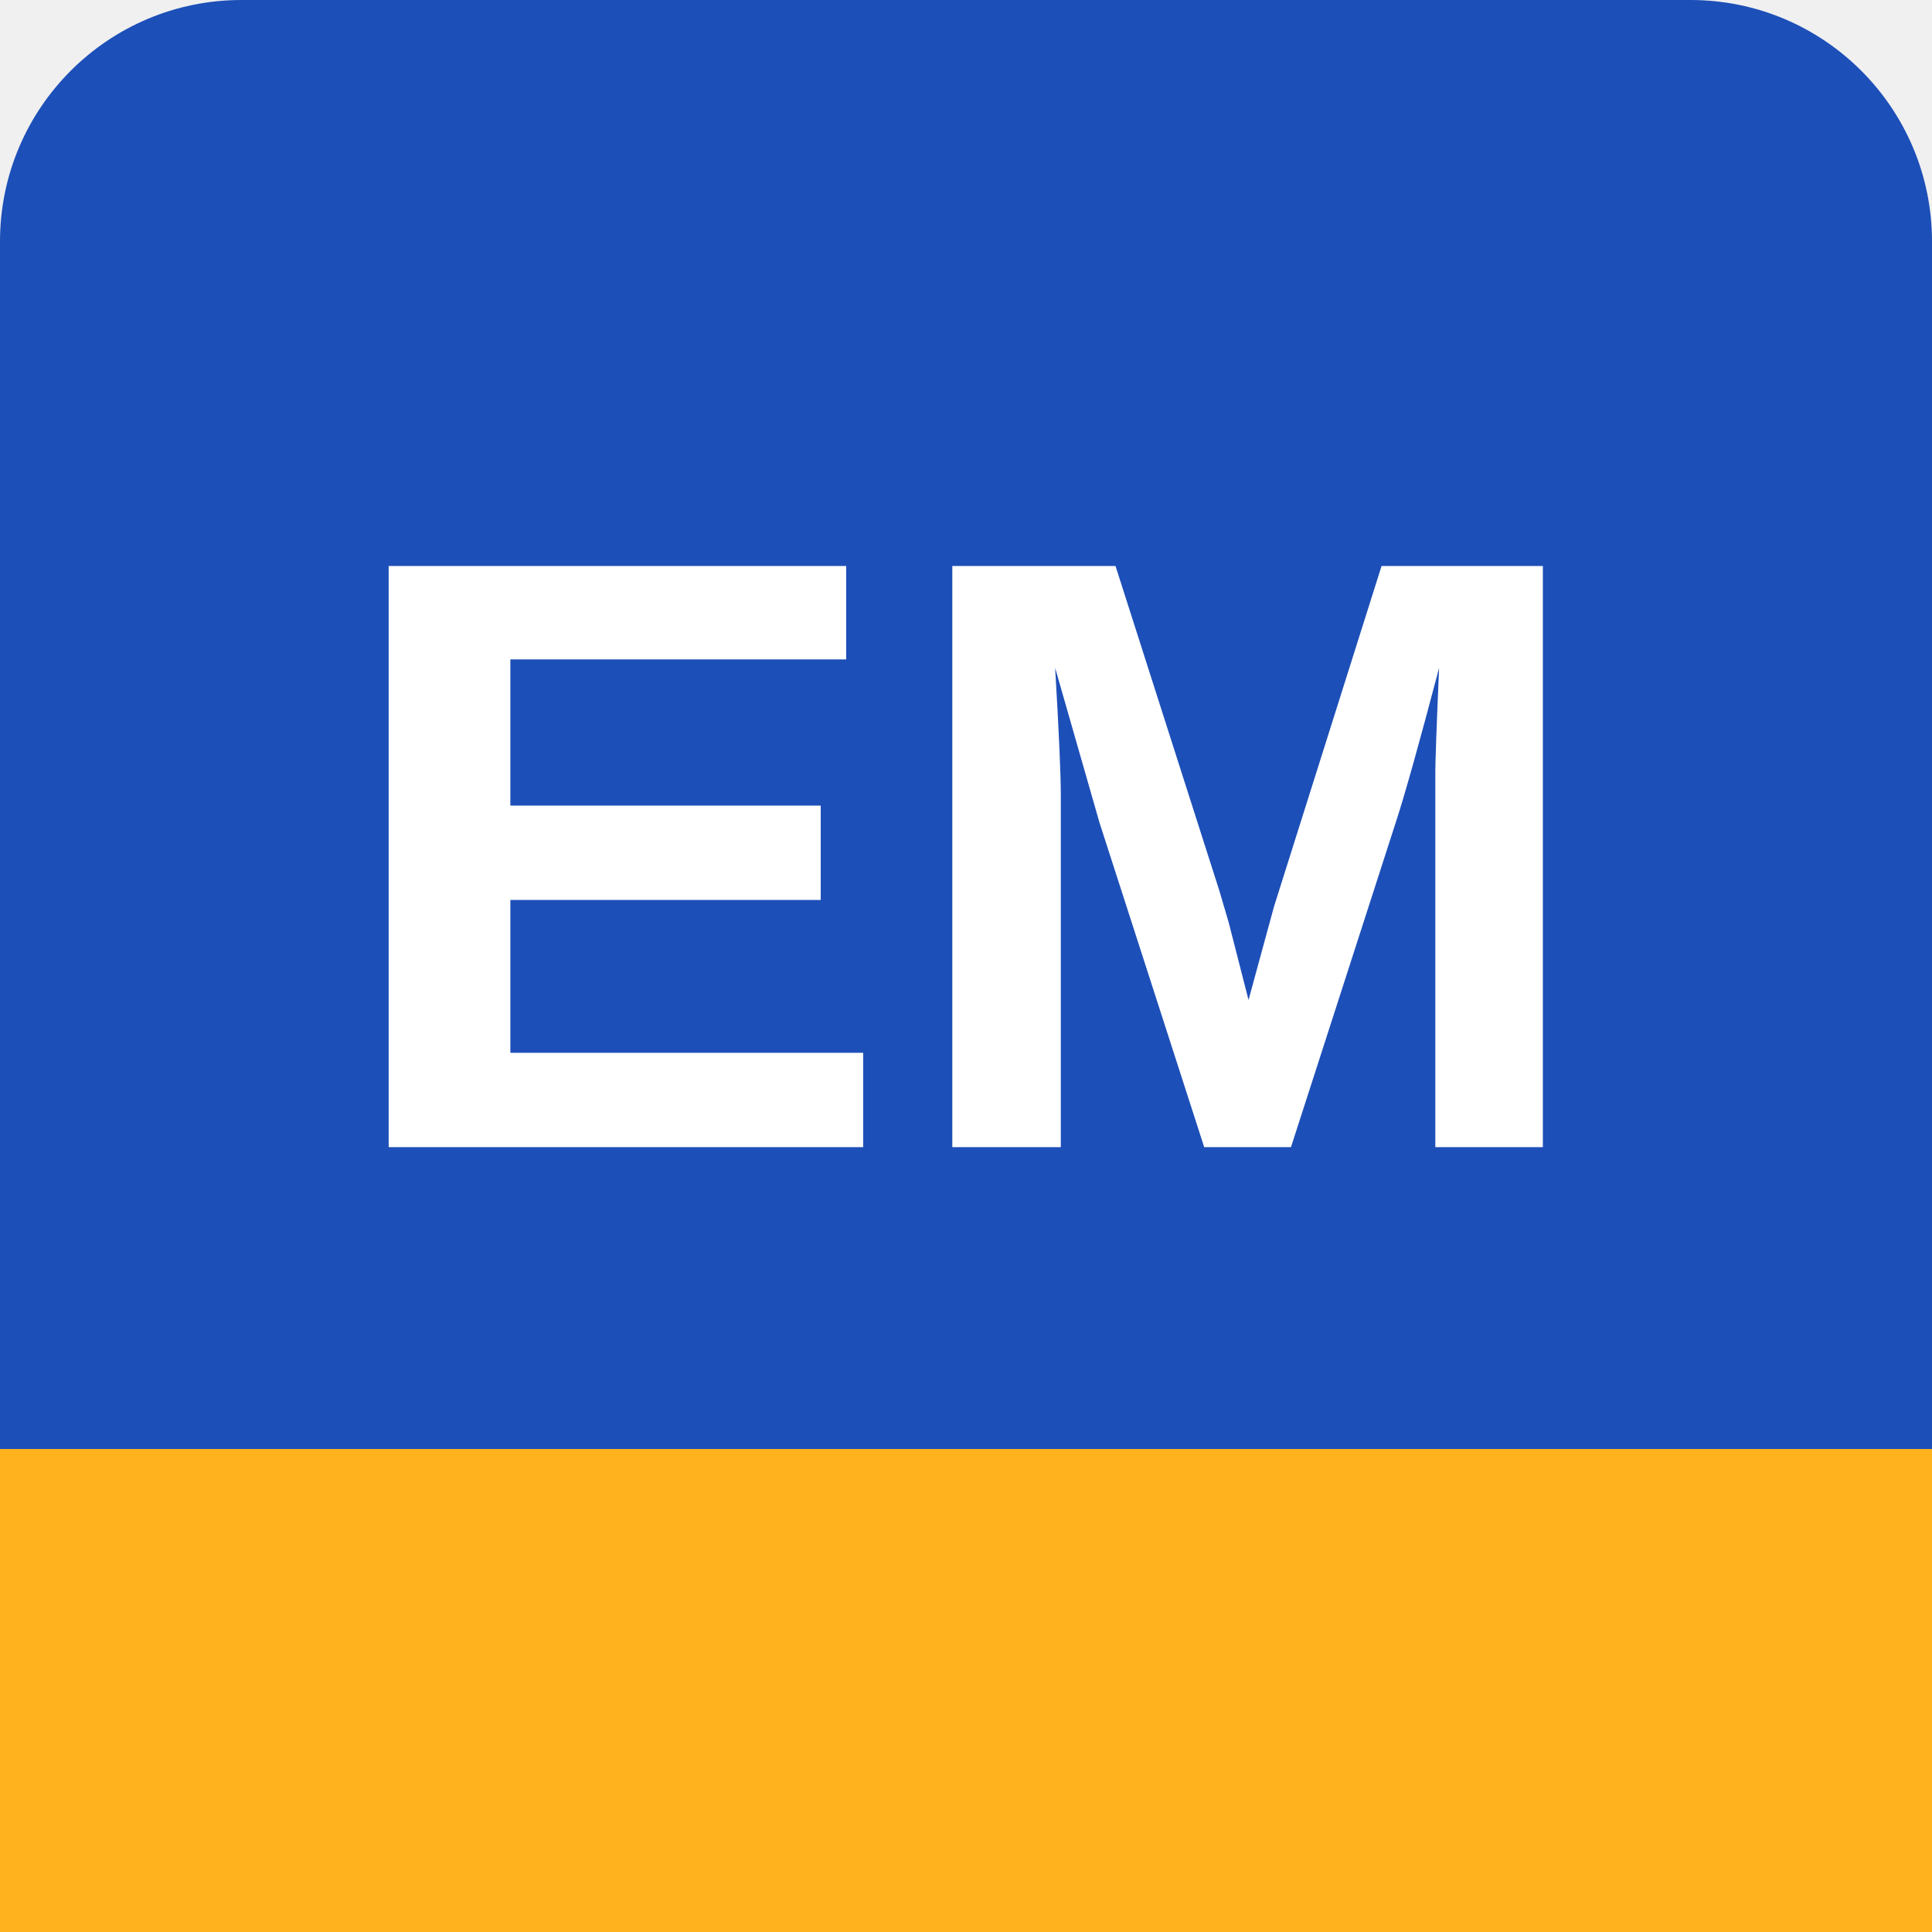
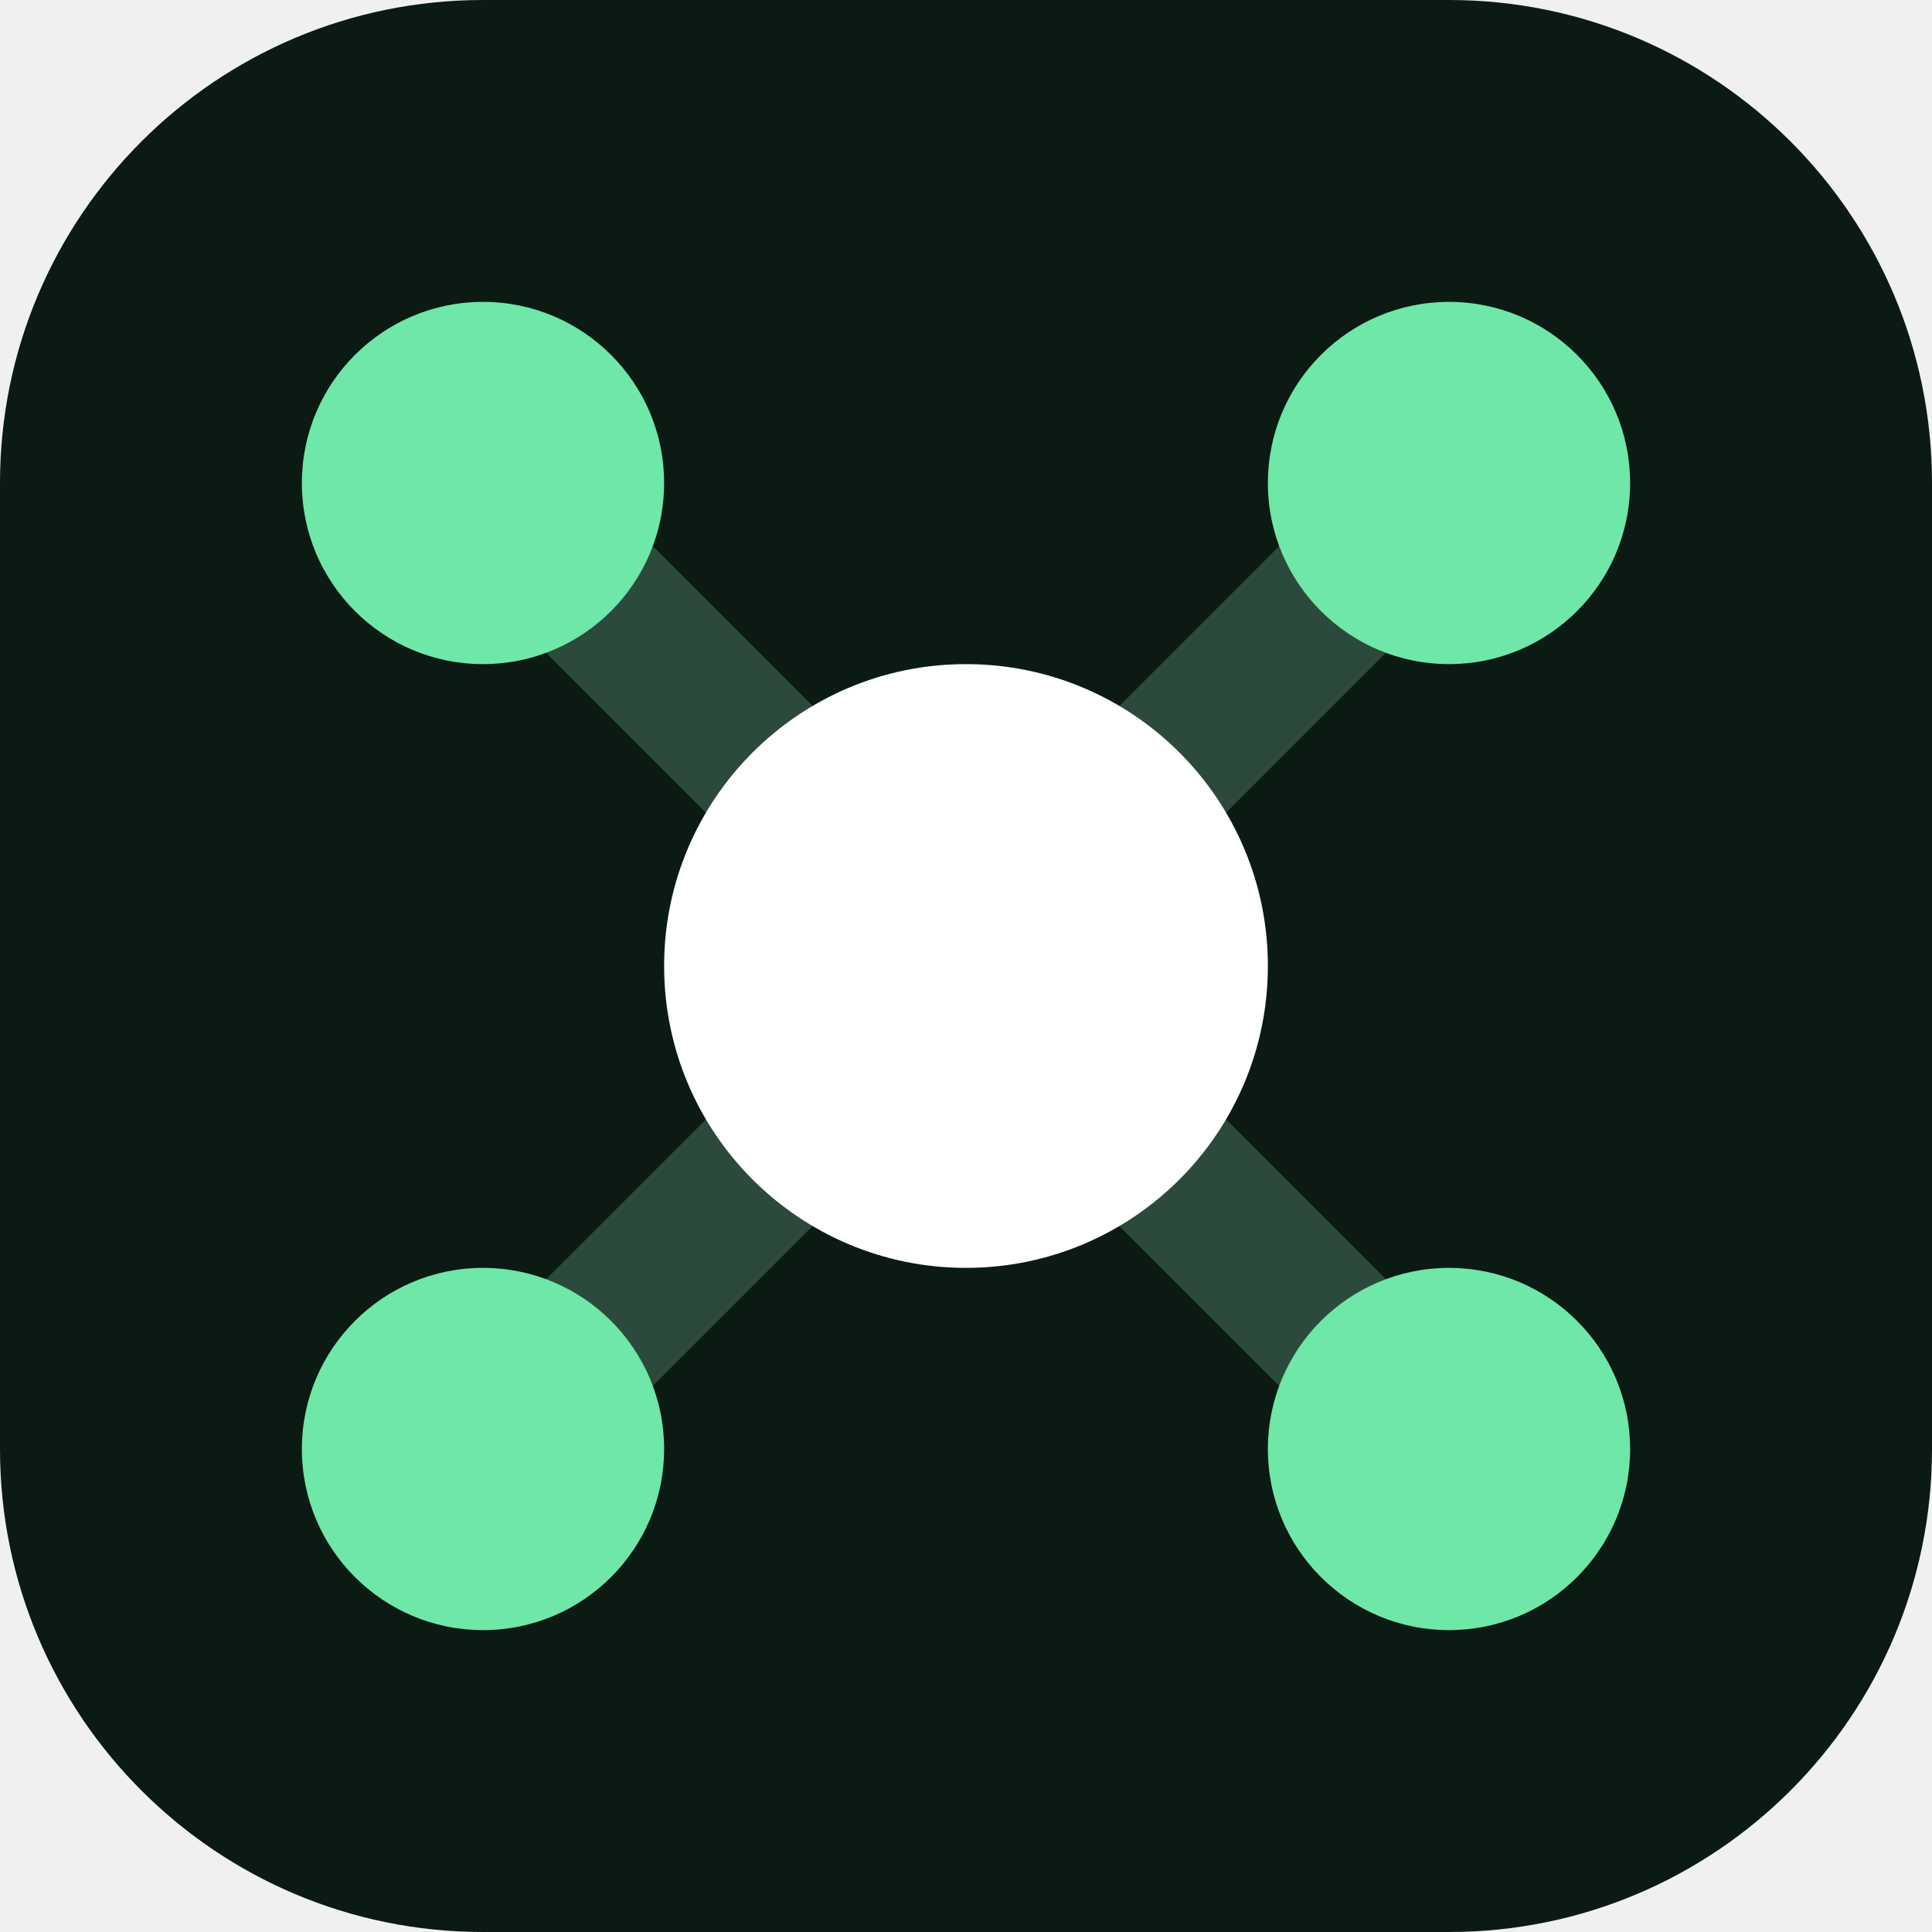
- <svg xmlns="http://www.w3.org/2000/svg" viewBox="0 0 32 32">
-   <rect width="32" height="32" rx="4" fill="#1D4FB8" />
-   <rect y="24" width="32" height="8" fill="#FFB21E" />
-   <text x="16" y="19" text-anchor="middle" font-family="Arial Narrow,Arial,sans-serif" font-weight="700" font-size="14" fill="#fff">EM</text>
+ <svg xmlns="http://www.w3.org/2000/svg" viewBox="0 0 64 64">
+   <rect width="64" height="64" rx="16" fill="#0C1A14" />
+   <path d="M32 32L16 16M32 32L48 16M32 32L16 48M32 32L48 48" stroke="#2C4A3B" stroke-width="5" stroke-linecap="round" />
+   <circle cx="16" cy="16" r="6" fill="#6EE7A8" />
+   <circle cx="48" cy="16" r="6" fill="#6EE7A8" />
+   <circle cx="16" cy="48" r="6" fill="#6EE7A8" />
+   <circle cx="48" cy="48" r="6" fill="#6EE7A8" />
+   <circle cx="32" cy="32" r="10" fill="#fff" />
</svg>
